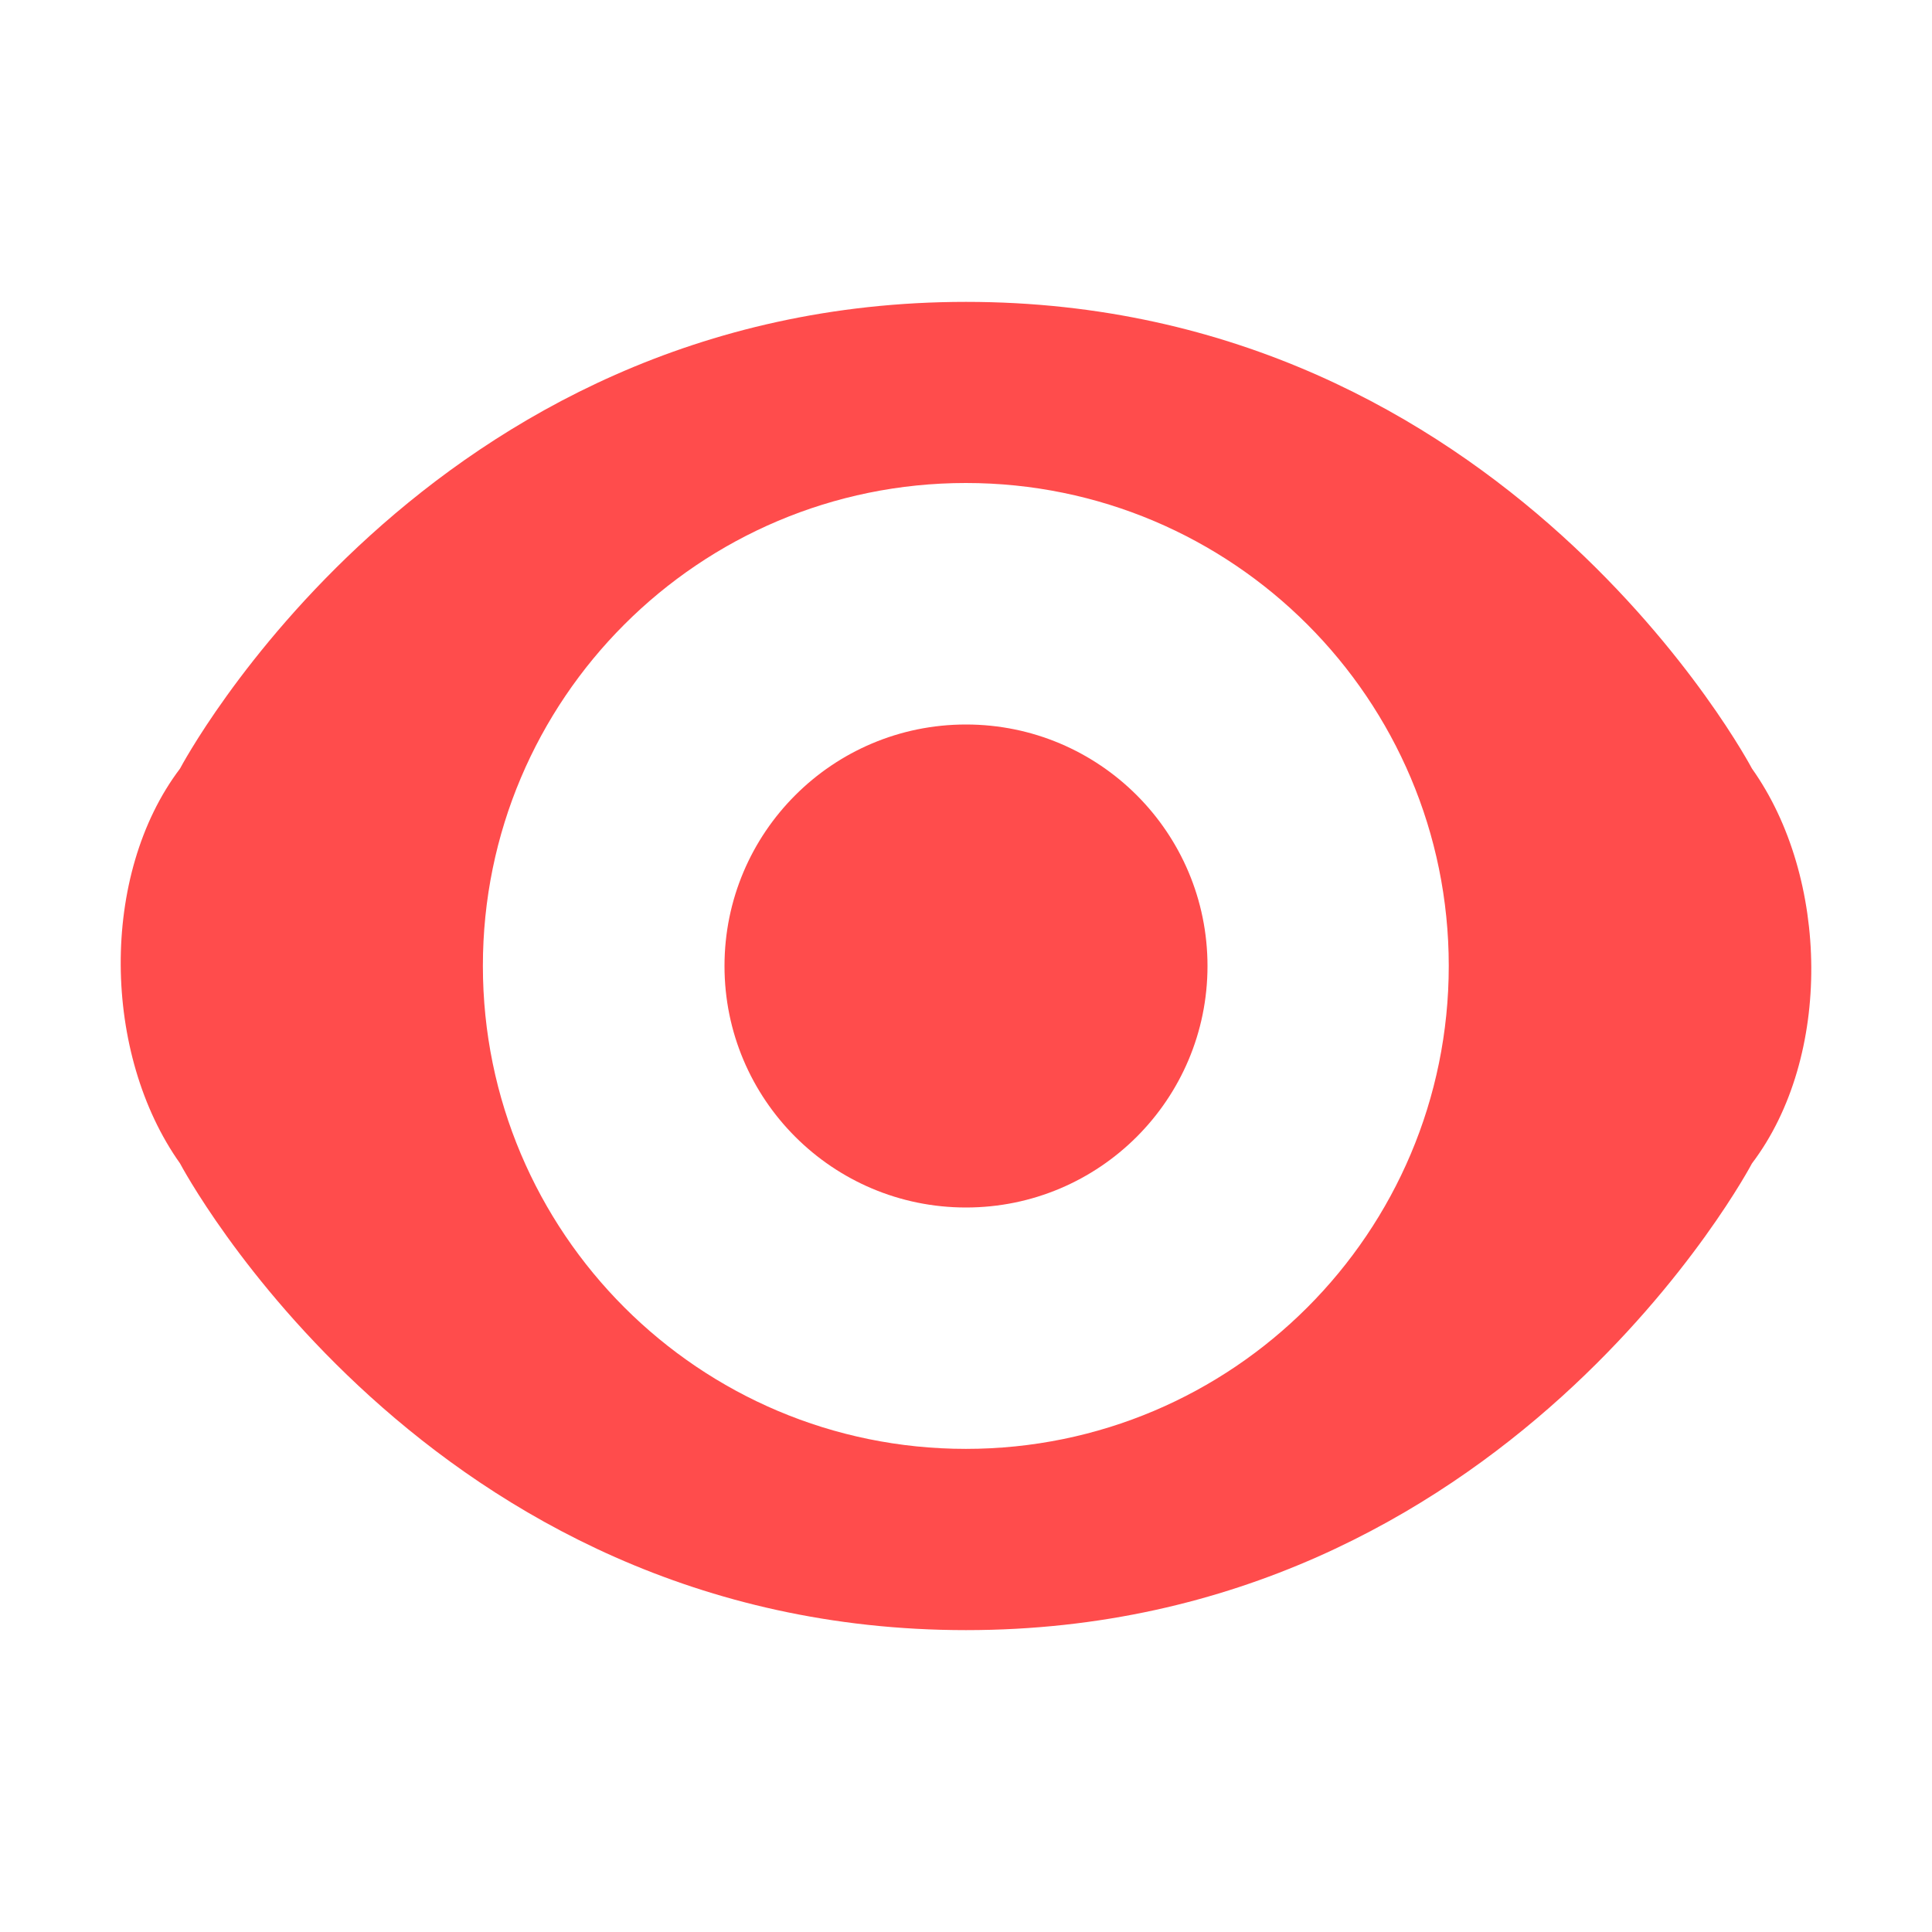
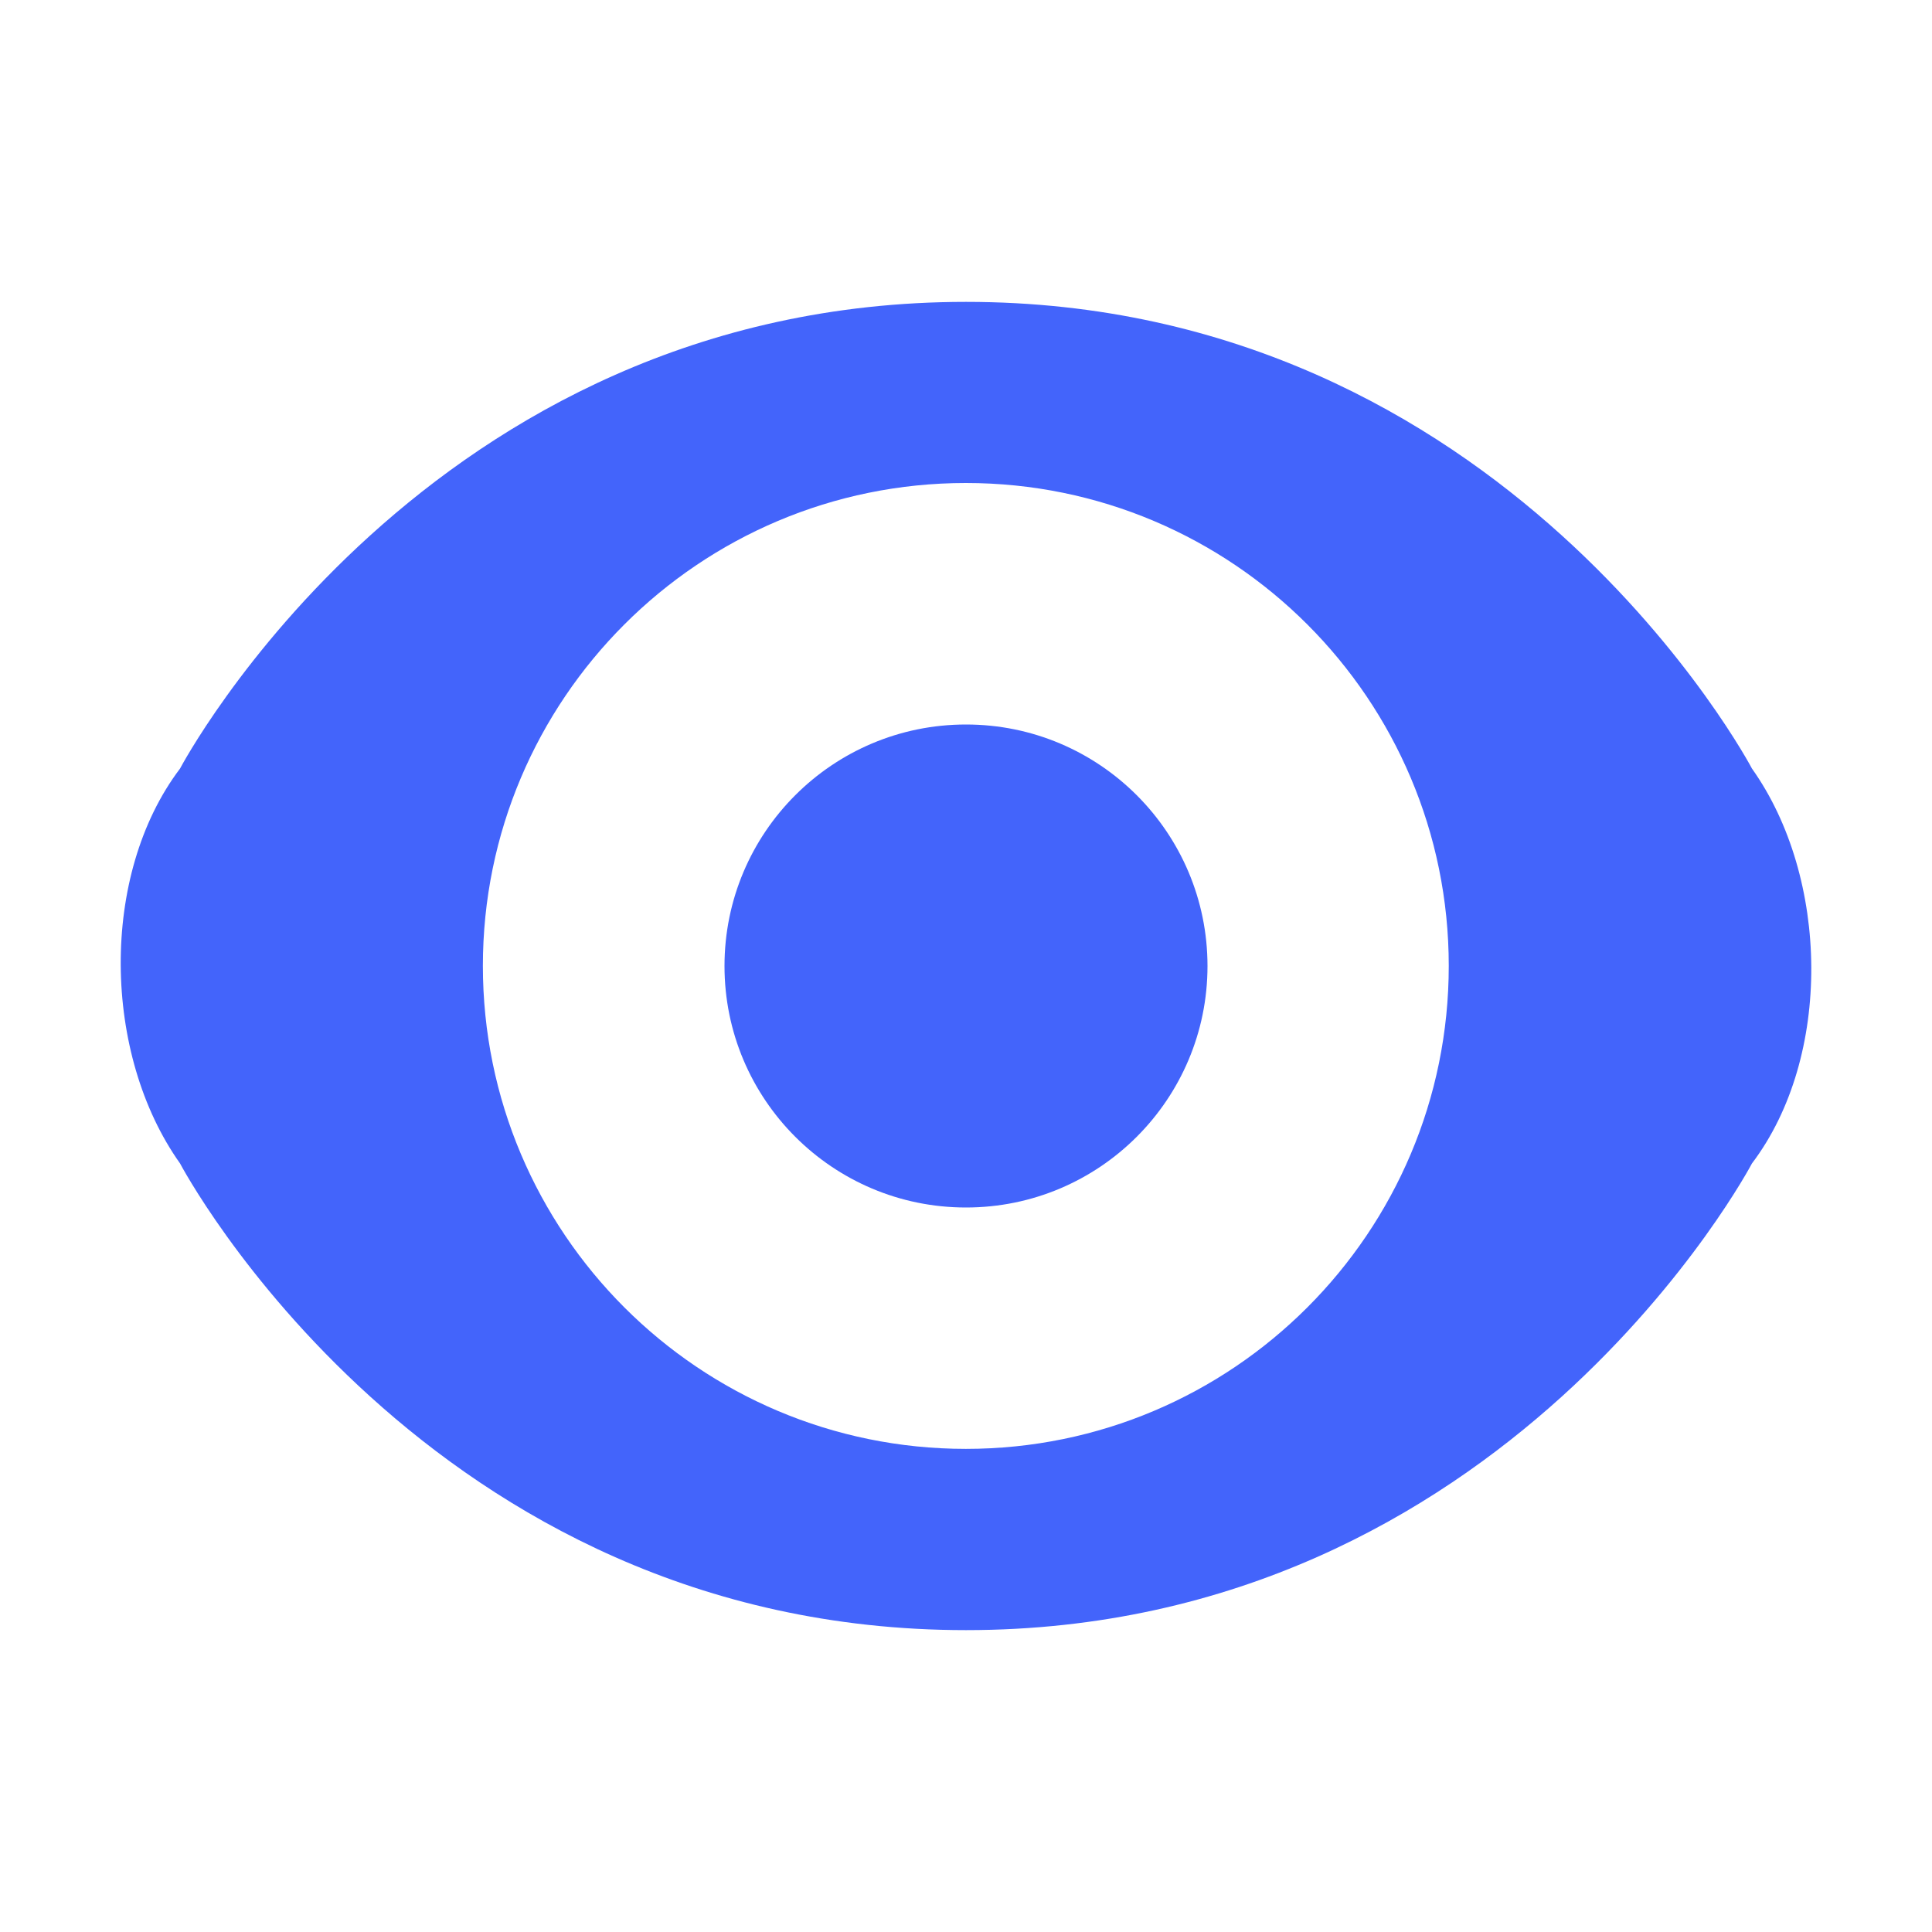
<svg xmlns="http://www.w3.org/2000/svg" width="16px" height="16px" viewBox="0 0 16 16" version="1.1">
  <defs />
  <g id="Page-1" stroke="none" stroke-width="1" fill="none" fill-rule="evenodd">
-     <g id="show-icon-active" fill-rule="nonzero" fill="#FF4C4C">
+     <g id="show-icon-active" fill-rule="nonzero" fill="#4364fb">
      <g transform="translate(1, 2)">
        <path d="M13.509,4.365 C14.151,5.268 14.177,6.753 13.509,7.635 C13.509,7.635 11.474,11.5 7,11.5 C2.526,11.5 0.491,7.635 0.491,7.635 C-0.151,6.732 -0.177,5.247 0.491,4.365 C0.491,4.365 2.526,0.5 7,0.5 C11.474,0.5 13.509,4.365 13.509,4.365 Z M6.999,9.999 C9.208,9.999 10.998,8.208 10.998,5.999 C10.998,3.791 9.208,2 6.999,2 C4.79,2 2.999,3.791 2.999,5.999 C2.999,8.208 4.79,9.999 6.999,9.999 Z" id="Combined-Shape" />
        <circle id="Oval" cx="7" cy="6" r="2" />
      </g>
    </g>
  </g>
</svg>
